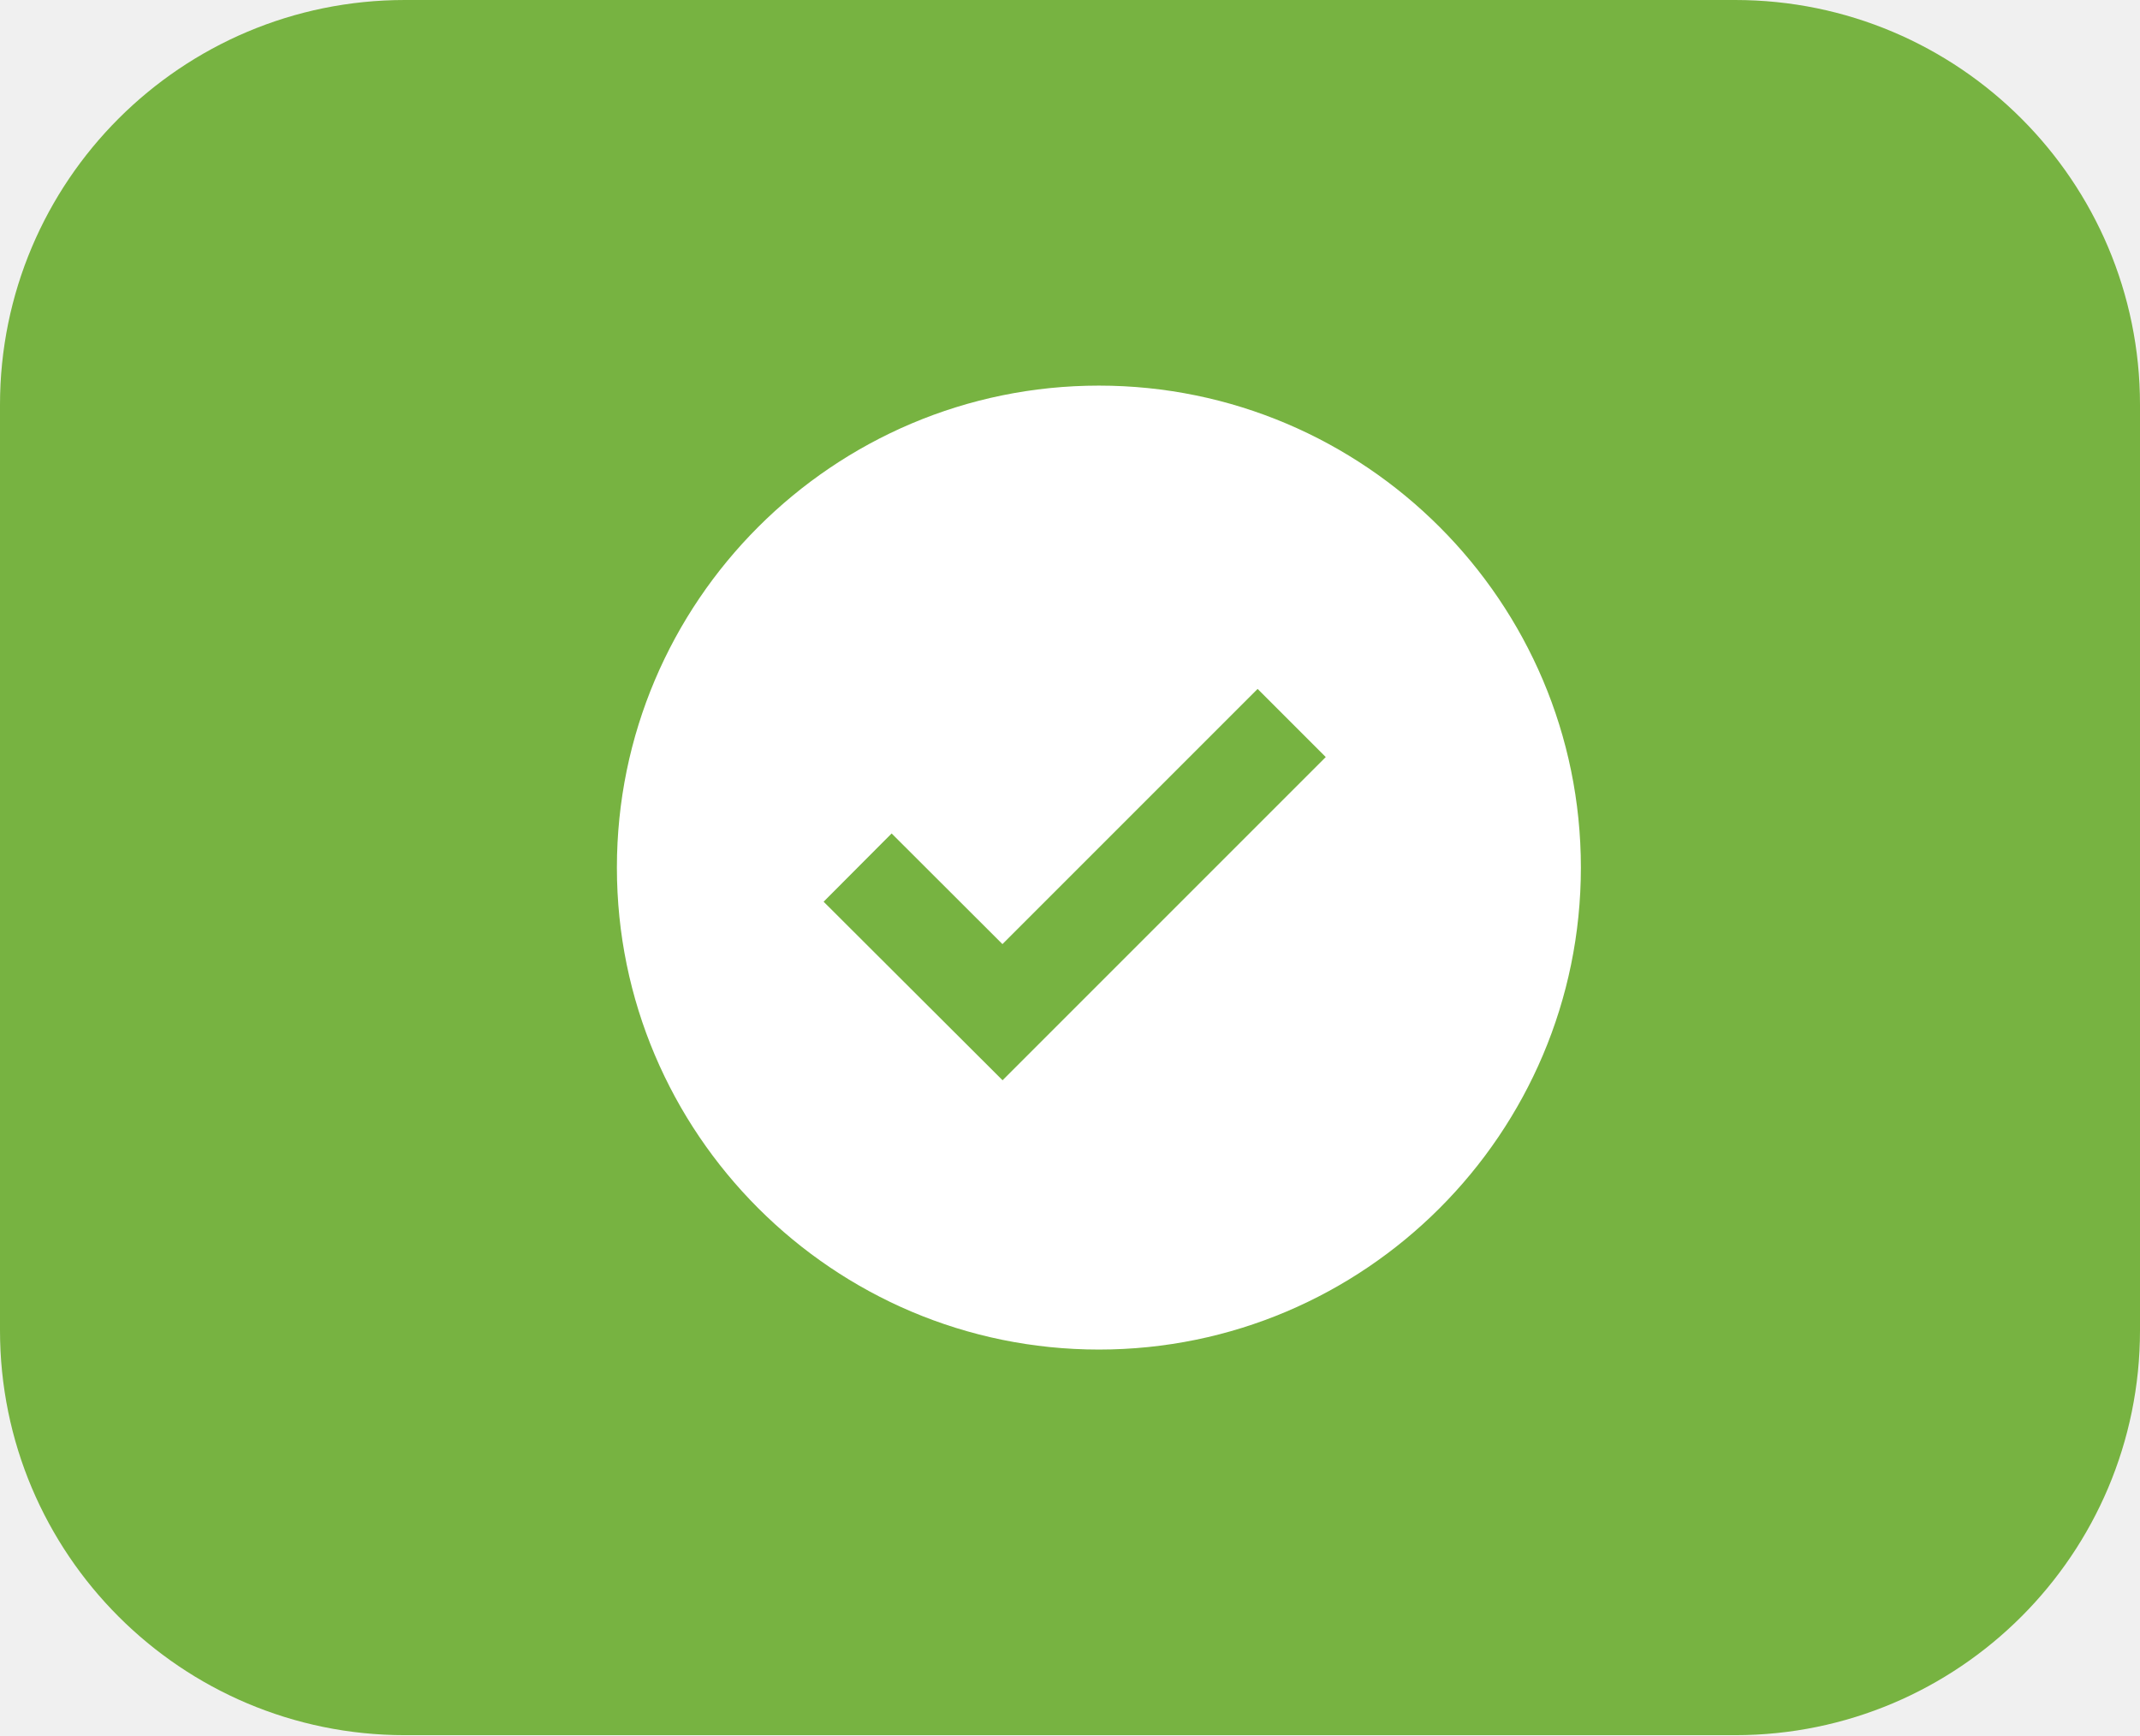
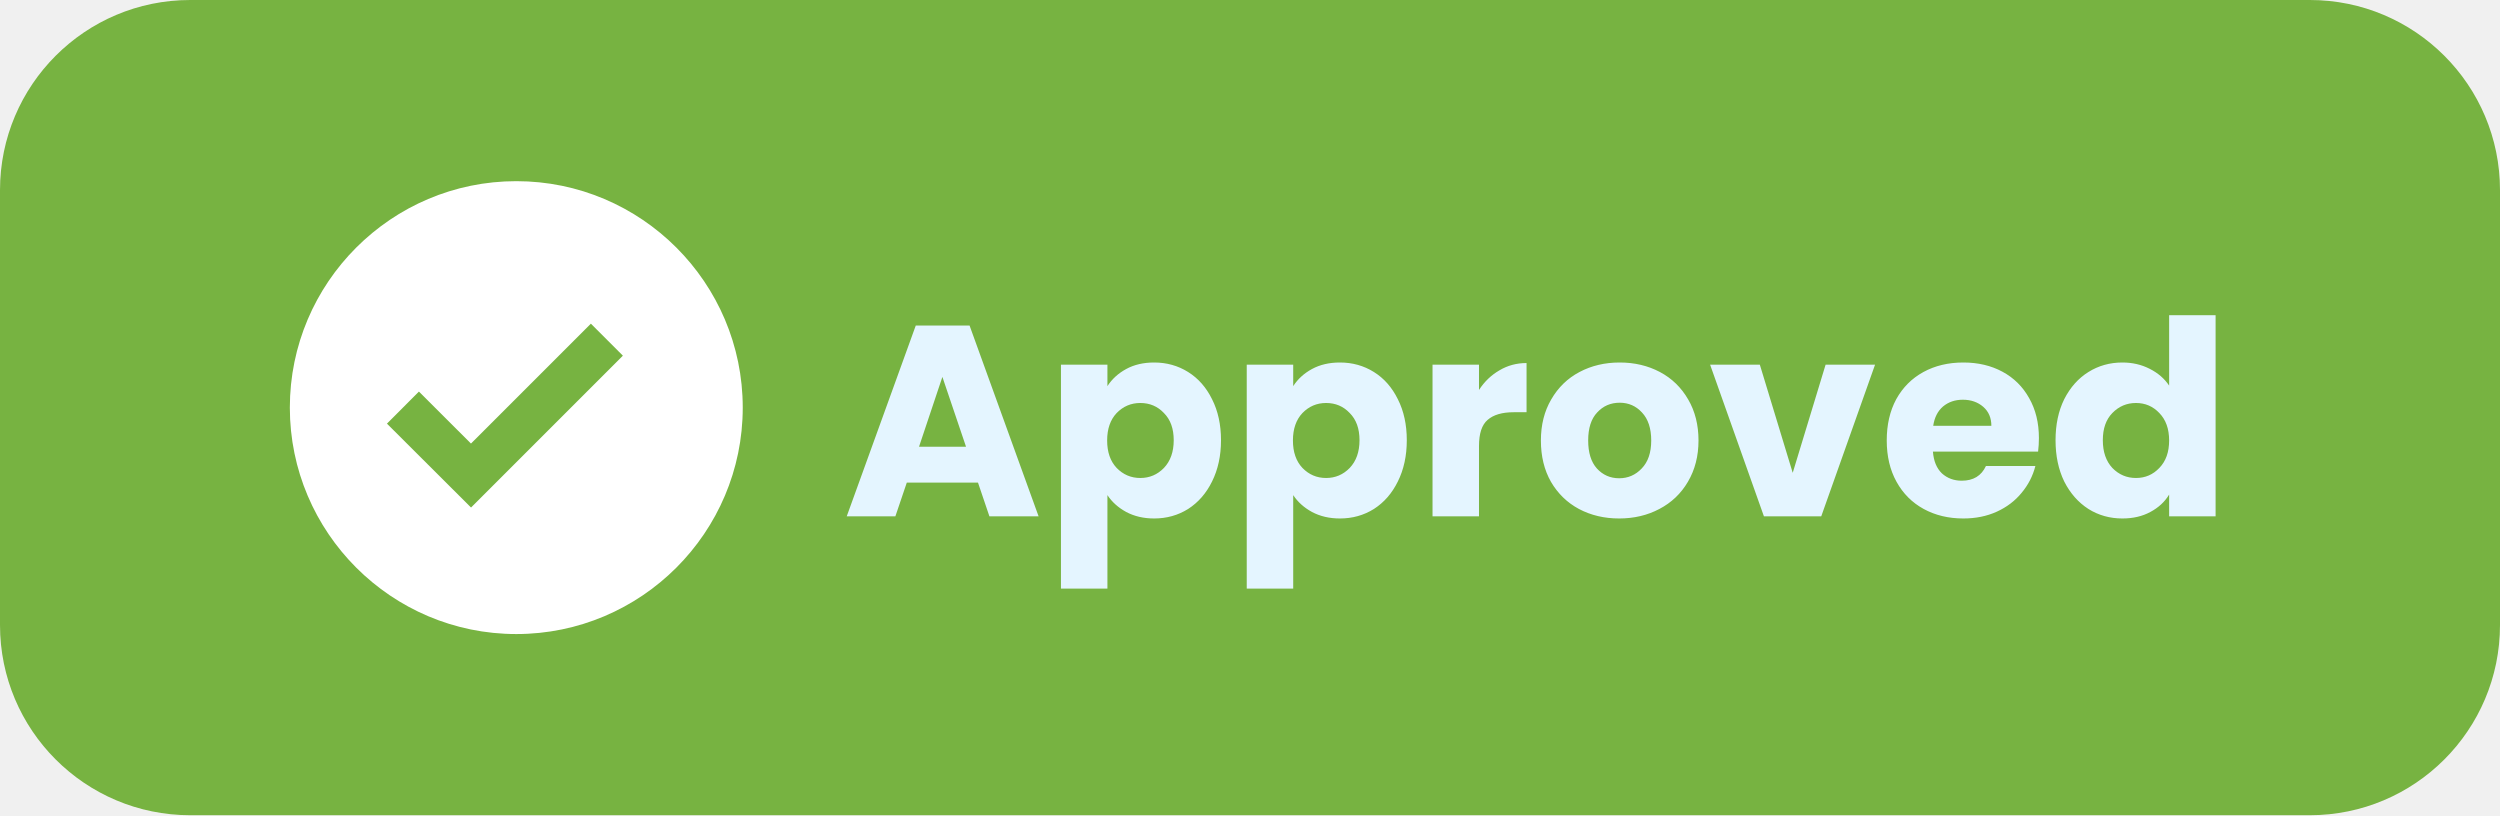
- <svg xmlns="http://www.w3.org/2000/svg" width="37" height="30" viewBox="0 0 37 30" fill="none">
-   <rect width="37" height="30" rx="7" transform="matrix(-1 0 0 1 37 0)" fill="#77B341" />
+ <svg xmlns="http://www.w3.org/2000/svg" width="92" height="30" viewBox="0 0 92 30" fill="none">
+   <rect width="92" height="30" rx="7" transform="matrix(-1 0 0 1 92 0)" fill="#77B341" />
  <path d="M19 6.667C14.405 6.667 10.666 10.405 10.666 15C10.666 19.595 14.405 23.333 19 23.333C23.595 23.333 27.333 19.595 27.333 15C27.333 10.405 23.595 6.667 19 6.667ZM17.334 18.677L14.24 15.59L15.416 14.41L17.332 16.323L21.744 11.911L22.922 13.089L17.334 18.677Z" fill="white" />
+   <path d="M35.99 17.76H33.37L32.95 19H31.16L33.7 11.98H35.68L38.22 19H36.41L35.99 17.76ZM35.55 16.44L34.68 13.87L33.82 16.44H35.55ZM40.753 14.21C40.92 13.95 41.15 13.74 41.443 13.58C41.736 13.42 42.08 13.34 42.473 13.34C42.933 13.34 43.35 13.457 43.723 13.69C44.096 13.923 44.39 14.257 44.603 14.69C44.823 15.123 44.933 15.627 44.933 16.2C44.933 16.773 44.823 17.28 44.603 17.72C44.39 18.153 44.096 18.49 43.723 18.73C43.35 18.963 42.933 19.08 42.473 19.08C42.086 19.08 41.743 19 41.443 18.84C41.15 18.68 40.92 18.473 40.753 18.22V21.66H39.043V13.42H40.753V14.21ZM43.193 16.2C43.193 15.773 43.073 15.44 42.833 15.2C42.6 14.953 42.31 14.83 41.963 14.83C41.623 14.83 41.333 14.953 41.093 15.2C40.86 15.447 40.743 15.783 40.743 16.21C40.743 16.637 40.86 16.973 41.093 17.22C41.333 17.467 41.623 17.59 41.963 17.59C42.303 17.59 42.593 17.467 42.833 17.22C43.073 16.967 43.193 16.627 43.193 16.2ZM47.59 14.21C47.757 13.95 47.987 13.74 48.28 13.58C48.574 13.42 48.917 13.34 49.31 13.34C49.77 13.34 50.187 13.457 50.56 13.69C50.934 13.923 51.227 14.257 51.44 14.69C51.66 15.123 51.77 15.627 51.77 16.2C51.77 16.773 51.66 17.28 51.44 17.72C51.227 18.153 50.934 18.49 50.56 18.73C50.187 18.963 49.77 19.08 49.31 19.08C48.923 19.08 48.58 19 48.28 18.84C47.987 18.68 47.757 18.473 47.59 18.22V21.66H45.88V13.42H47.59V14.21ZM50.03 16.2C50.03 15.773 49.91 15.44 49.67 15.2C49.437 14.953 49.147 14.83 48.8 14.83C48.46 14.83 48.17 14.953 47.93 15.2C47.697 15.447 47.58 15.783 47.58 16.21C47.58 16.637 47.697 16.973 47.93 17.22C48.17 17.467 48.46 17.59 48.8 17.59C49.14 17.59 49.43 17.467 49.67 17.22C49.91 16.967 50.03 16.627 50.03 16.2ZM54.427 14.35C54.627 14.043 54.877 13.803 55.177 13.63C55.477 13.45 55.811 13.36 56.177 13.36V15.17H55.707C55.281 15.17 54.961 15.263 54.747 15.45C54.534 15.63 54.427 15.95 54.427 16.41V19H52.717V13.42H54.427V14.35ZM59.585 19.08C59.038 19.08 58.545 18.963 58.105 18.73C57.671 18.497 57.328 18.163 57.075 17.73C56.828 17.297 56.705 16.79 56.705 16.21C56.705 15.637 56.831 15.133 57.085 14.7C57.338 14.26 57.685 13.923 58.125 13.69C58.565 13.457 59.058 13.34 59.605 13.34C60.151 13.34 60.645 13.457 61.085 13.69C61.525 13.923 61.871 14.26 62.125 14.7C62.378 15.133 62.505 15.637 62.505 16.21C62.505 16.783 62.375 17.29 62.115 17.73C61.861 18.163 61.511 18.497 61.065 18.73C60.625 18.963 60.131 19.08 59.585 19.08ZM59.585 17.6C59.911 17.6 60.188 17.48 60.415 17.24C60.648 17 60.765 16.657 60.765 16.21C60.765 15.763 60.651 15.42 60.425 15.18C60.205 14.94 59.931 14.82 59.605 14.82C59.271 14.82 58.995 14.94 58.775 15.18C58.555 15.413 58.445 15.757 58.445 16.21C58.445 16.657 58.551 17 58.765 17.24C58.985 17.48 59.258 17.6 59.585 17.6ZM65.972 17.4L67.182 13.42H69.002L67.022 19H64.912L62.932 13.42H64.762L65.972 17.4ZM75.032 16.12C75.032 16.28 75.022 16.447 75.002 16.62H71.132C71.158 16.967 71.268 17.233 71.462 17.42C71.662 17.6 71.905 17.69 72.192 17.69C72.618 17.69 72.915 17.51 73.082 17.15H74.902C74.808 17.517 74.638 17.847 74.392 18.14C74.152 18.433 73.848 18.663 73.482 18.83C73.115 18.997 72.705 19.08 72.252 19.08C71.705 19.08 71.218 18.963 70.792 18.73C70.365 18.497 70.032 18.163 69.792 17.73C69.552 17.297 69.432 16.79 69.432 16.21C69.432 15.63 69.548 15.123 69.782 14.69C70.022 14.257 70.355 13.923 70.782 13.69C71.208 13.457 71.698 13.34 72.252 13.34C72.792 13.34 73.272 13.453 73.692 13.68C74.112 13.907 74.438 14.23 74.672 14.65C74.912 15.07 75.032 15.56 75.032 16.12ZM73.282 15.67C73.282 15.377 73.182 15.143 72.982 14.97C72.782 14.797 72.532 14.71 72.232 14.71C71.945 14.71 71.702 14.793 71.502 14.96C71.308 15.127 71.188 15.363 71.142 15.67H73.282ZM75.644 16.2C75.644 15.627 75.75 15.123 75.964 14.69C76.184 14.257 76.48 13.923 76.854 13.69C77.227 13.457 77.644 13.34 78.104 13.34C78.47 13.34 78.804 13.417 79.104 13.57C79.41 13.723 79.65 13.93 79.824 14.19V11.6H81.534V19H79.824V18.2C79.664 18.467 79.434 18.68 79.134 18.84C78.84 19 78.497 19.08 78.104 19.08C77.644 19.08 77.227 18.963 76.854 18.73C76.48 18.49 76.184 18.153 75.964 17.72C75.75 17.28 75.644 16.773 75.644 16.2ZM79.824 16.21C79.824 15.783 79.704 15.447 79.464 15.2C79.23 14.953 78.944 14.83 78.604 14.83C78.264 14.83 77.974 14.953 77.734 15.2C77.5 15.44 77.384 15.773 77.384 16.2C77.384 16.627 77.5 16.967 77.734 17.22C77.974 17.467 78.264 17.59 78.604 17.59C78.944 17.59 79.23 17.467 79.464 17.22C79.704 16.973 79.824 16.637 79.824 16.21Z" fill="#E4F5FF" />
</svg>
